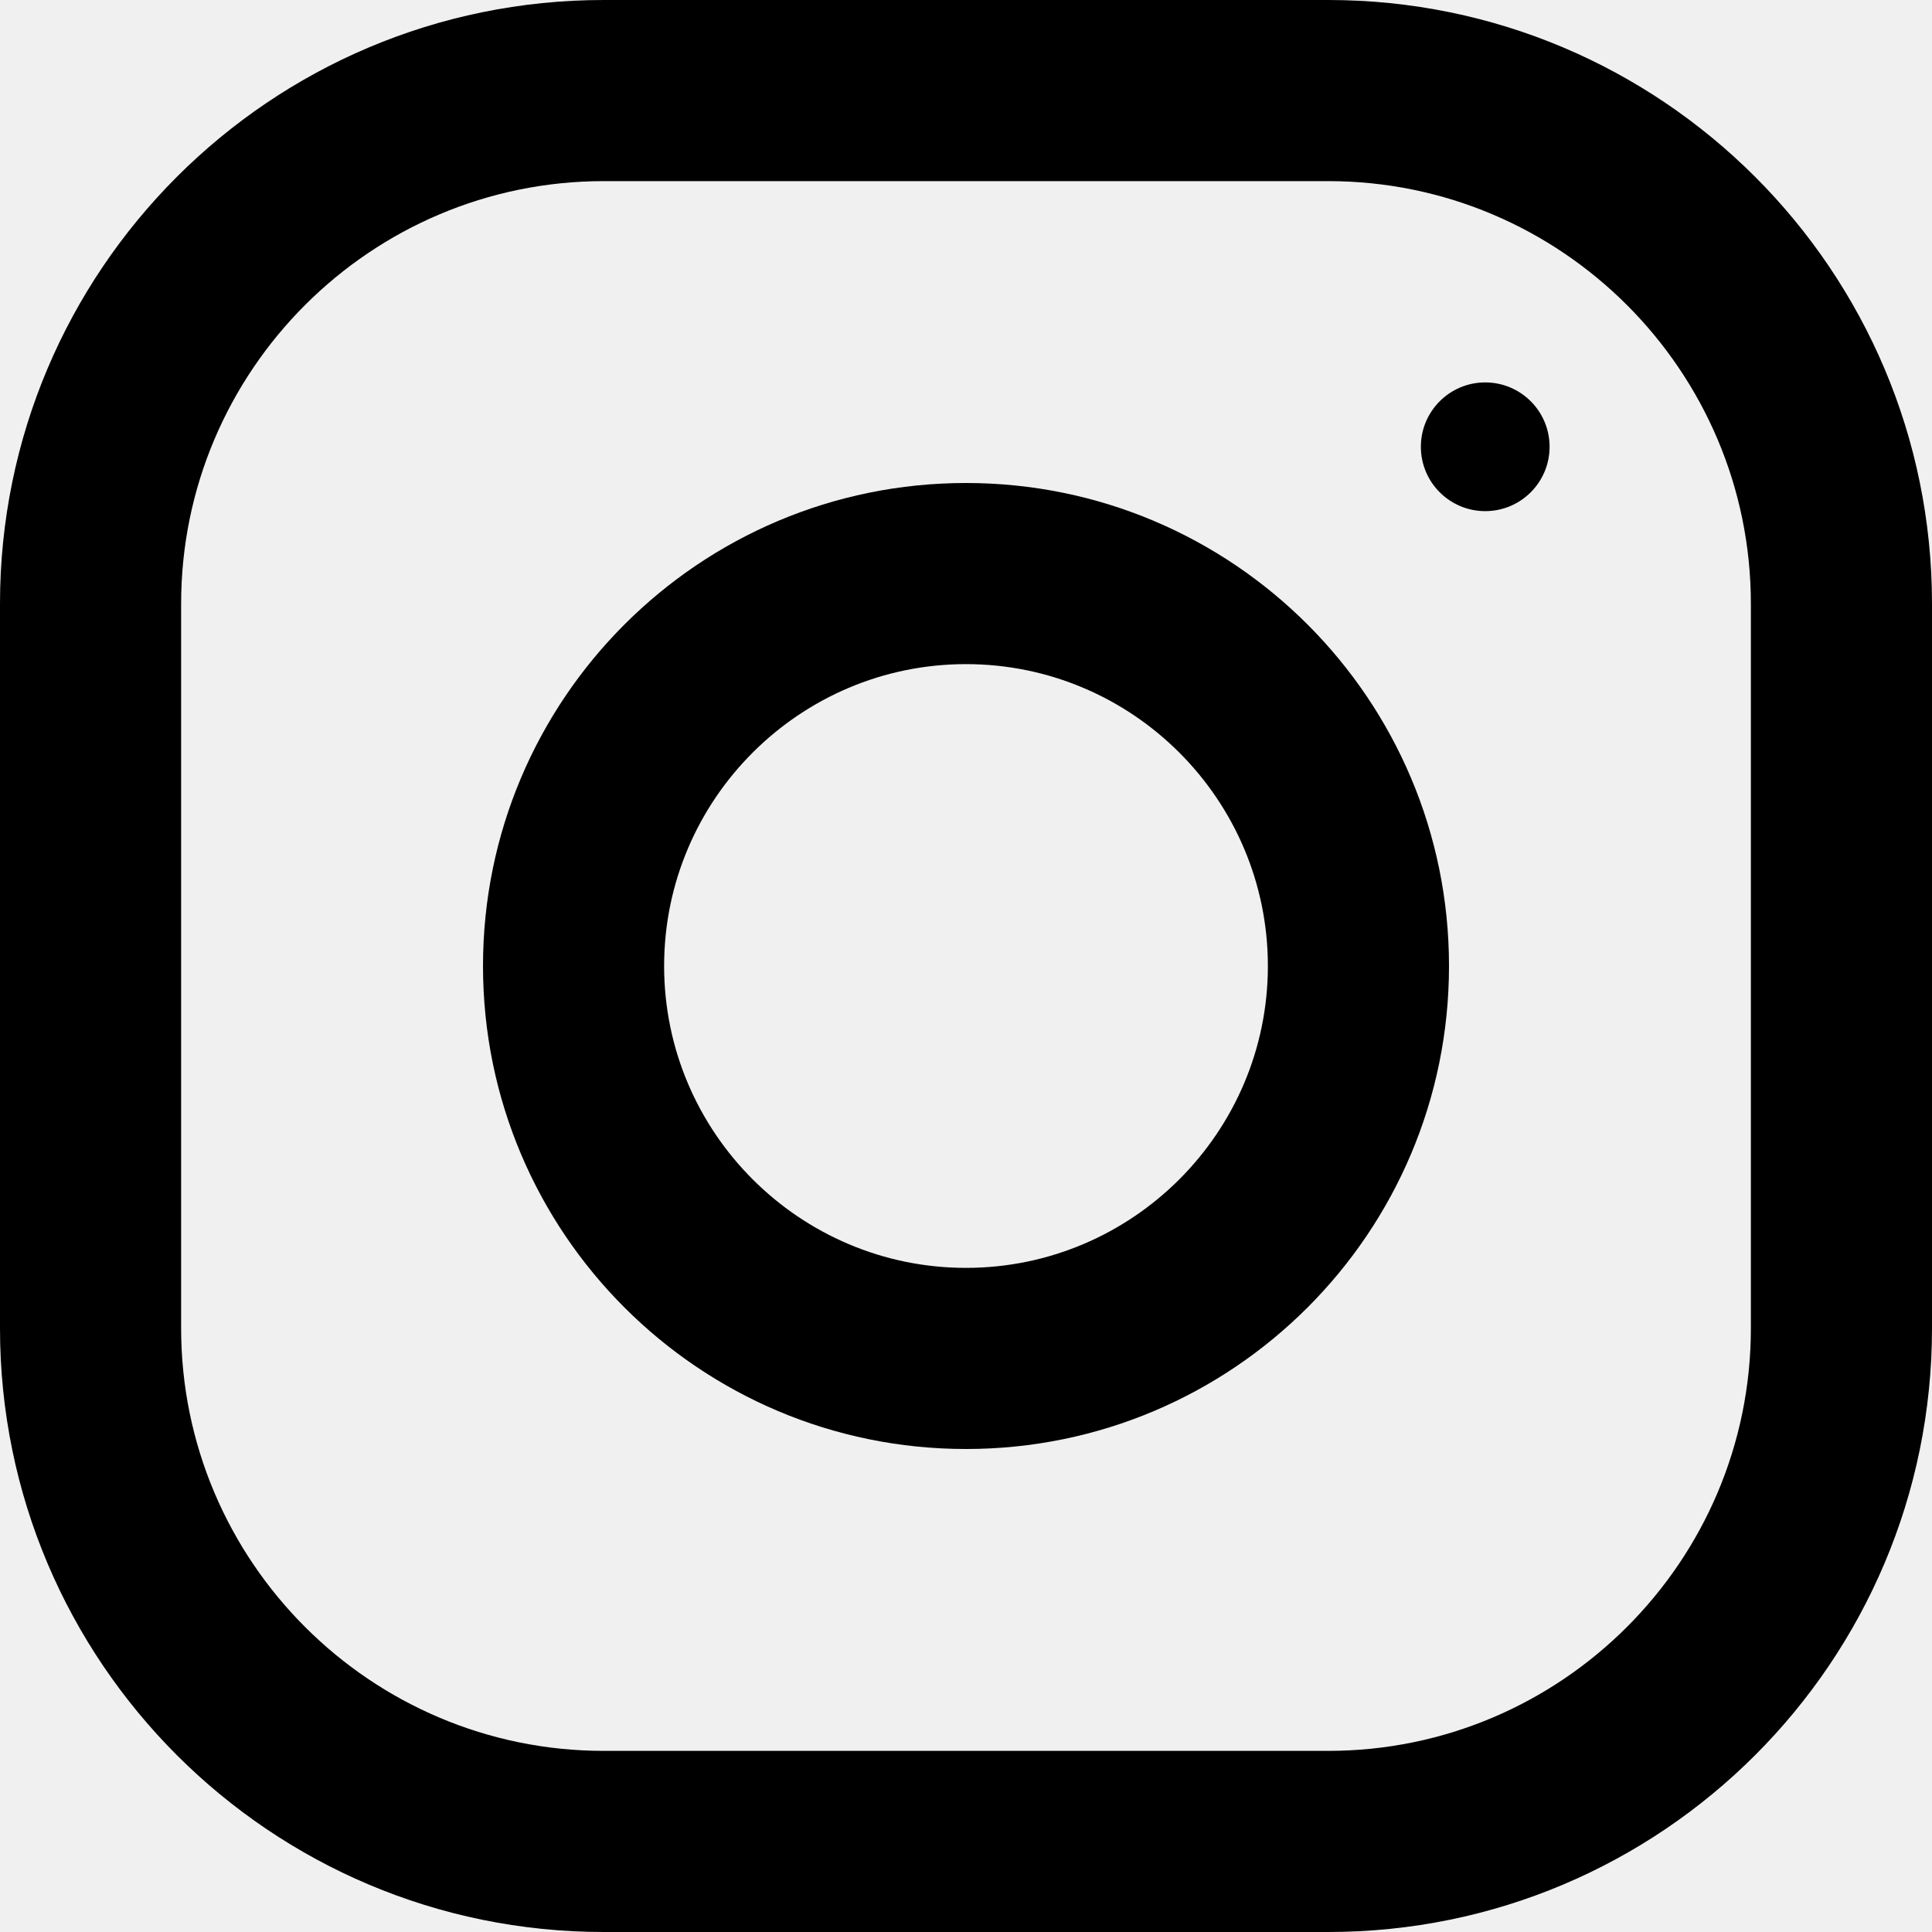
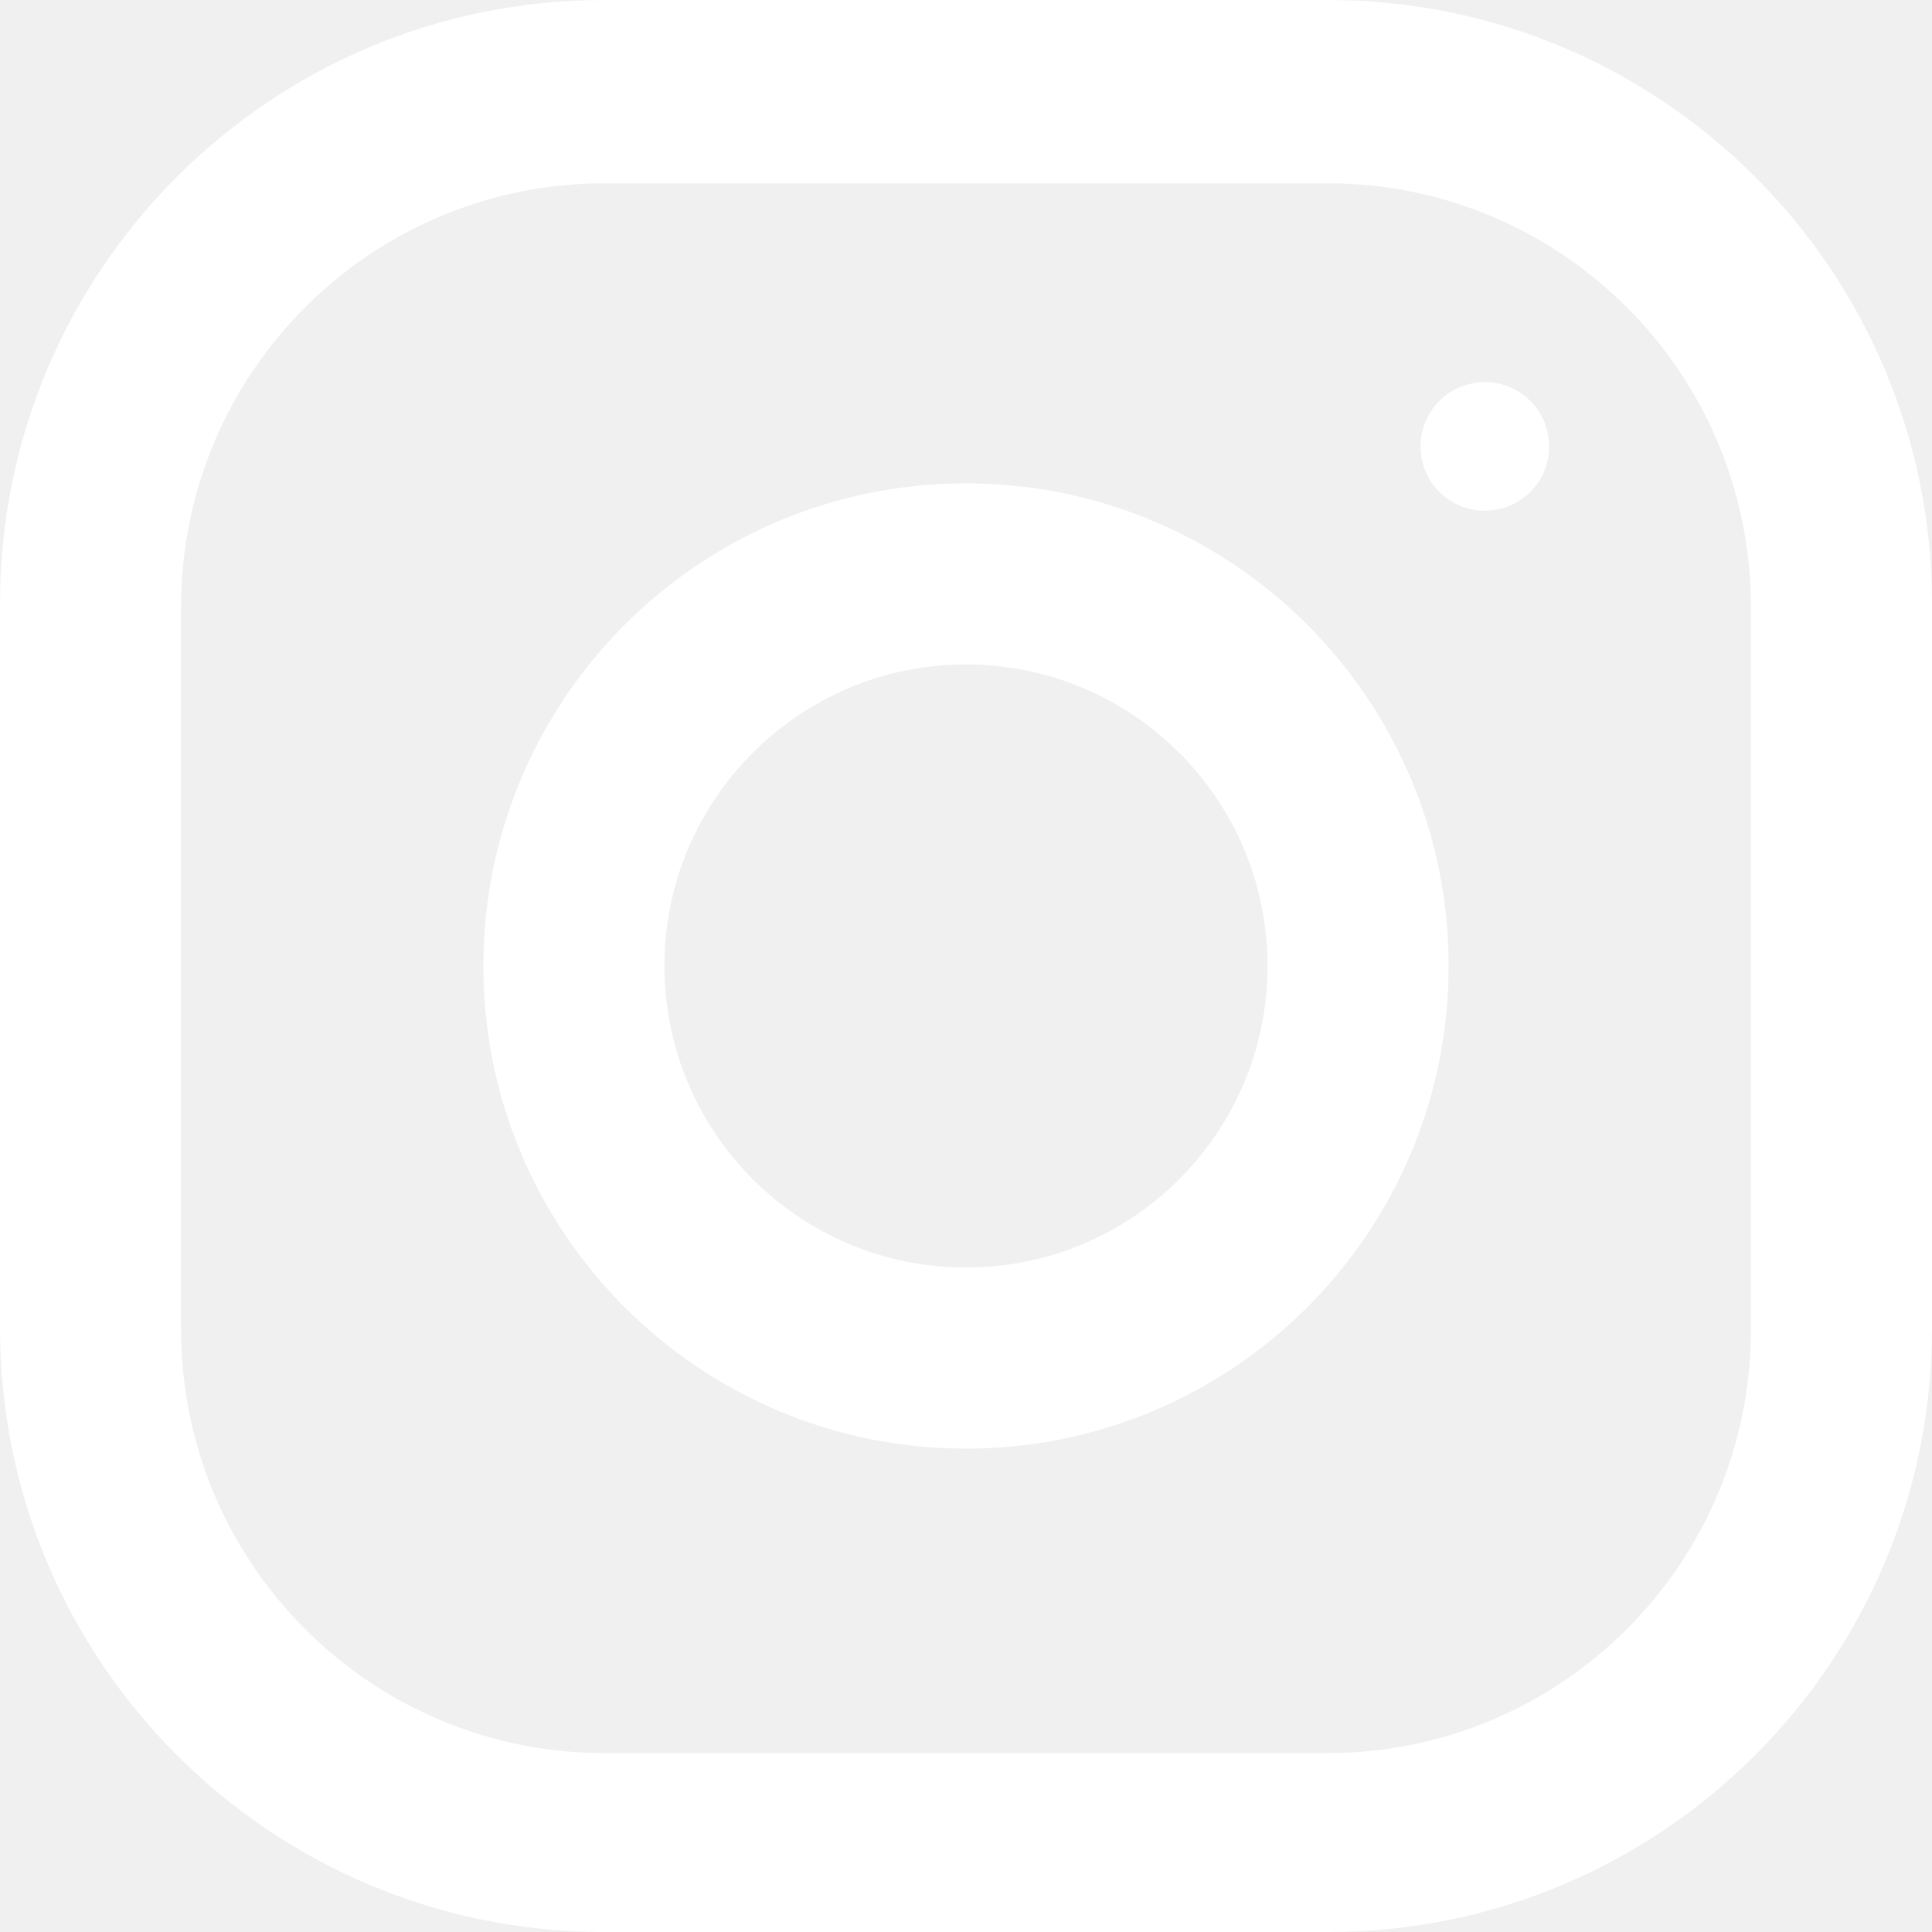
- <svg xmlns="http://www.w3.org/2000/svg" version="1.1" id="Capa_1" x="0px" y="0px" viewBox="0 0 512 512" style="enable-background:new 0 0 512 512;" xml:space="preserve">
-   <g>
-     <g>
-       <path d="M352,0H160C71.648,0,0,71.648,0,160v192c0,88.352,71.648,160,160,160h192c88.352,0,160-71.648,160-160V160    C512,71.648,440.352,0,352,0z M464,352c0,61.76-50.24,112-112,112H160c-61.76,0-112-50.24-112-112V160C48,98.24,98.24,48,160,48    h192c61.76,0,112,50.24,112,112V352z" />
-     </g>
-   </g>
-   <g>
-     <g>
-       <path d="M256,128c-70.688,0-128,57.312-128,128s57.312,128,128,128s128-57.312,128-128S326.688,128,256,128z M256,336    c-44.096,0-80-35.904-80-80c0-44.128,35.904-80,80-80s80,35.872,80,80C336,300.096,300.096,336,256,336z" />
-     </g>
-   </g>
-   <g>
-     <g>
-       <circle cx="393.6" cy="118.4" r="17.056" />
-     </g>
-   </g>
-   <g>
- </g>
-   <g>
- </g>
-   <g>
- </g>
-   <g>
- </g>
-   <g>
- </g>
-   <g>
- </g>
-   <g>
- </g>
-   <g>
- </g>
-   <g>
- </g>
-   <g>
- </g>
-   <g>
- </g>
-   <g>
- </g>
-   <g>
- </g>
-   <g>
- </g>
-   <g>
- </g>
+ <svg xmlns="http://www.w3.org/2000/svg" width="0.92cm" height="0.92cm" viewBox="0 0 26.14 26.14">
+   <path d="M260.9,242.93h-9.8a8.17,8.17,0,0,0-8.17,8.17v9.8a8.17,8.17,0,0,0,8.17,8.17h9.8a8.17,8.17,0,0,0,8.17-8.17v-9.8A8.17,8.17,0,0,0,260.9,242.93Zm5.72,18a5.73,5.73,0,0,1-5.72,5.72h-9.8a5.73,5.73,0,0,1-5.72-5.72v-9.8a5.73,5.73,0,0,1,5.72-5.72h9.8a5.73,5.73,0,0,1,5.72,5.72Z" transform="translate(-242.93 -242.93)" fill="#fff" />
+   <path d="M256,249.47a6.53,6.53,0,1,0,6.53,6.53A6.53,6.53,0,0,0,256,249.47Zm0,10.61a4.08,4.08,0,1,1,4.08-4.08A4.08,4.08,0,0,1,256,260.08Z" transform="translate(-242.93 -242.93)" fill="#fff" />
+   <circle cx="20.09" cy="6.04" r="0.87" fill="#fff" />
</svg>
